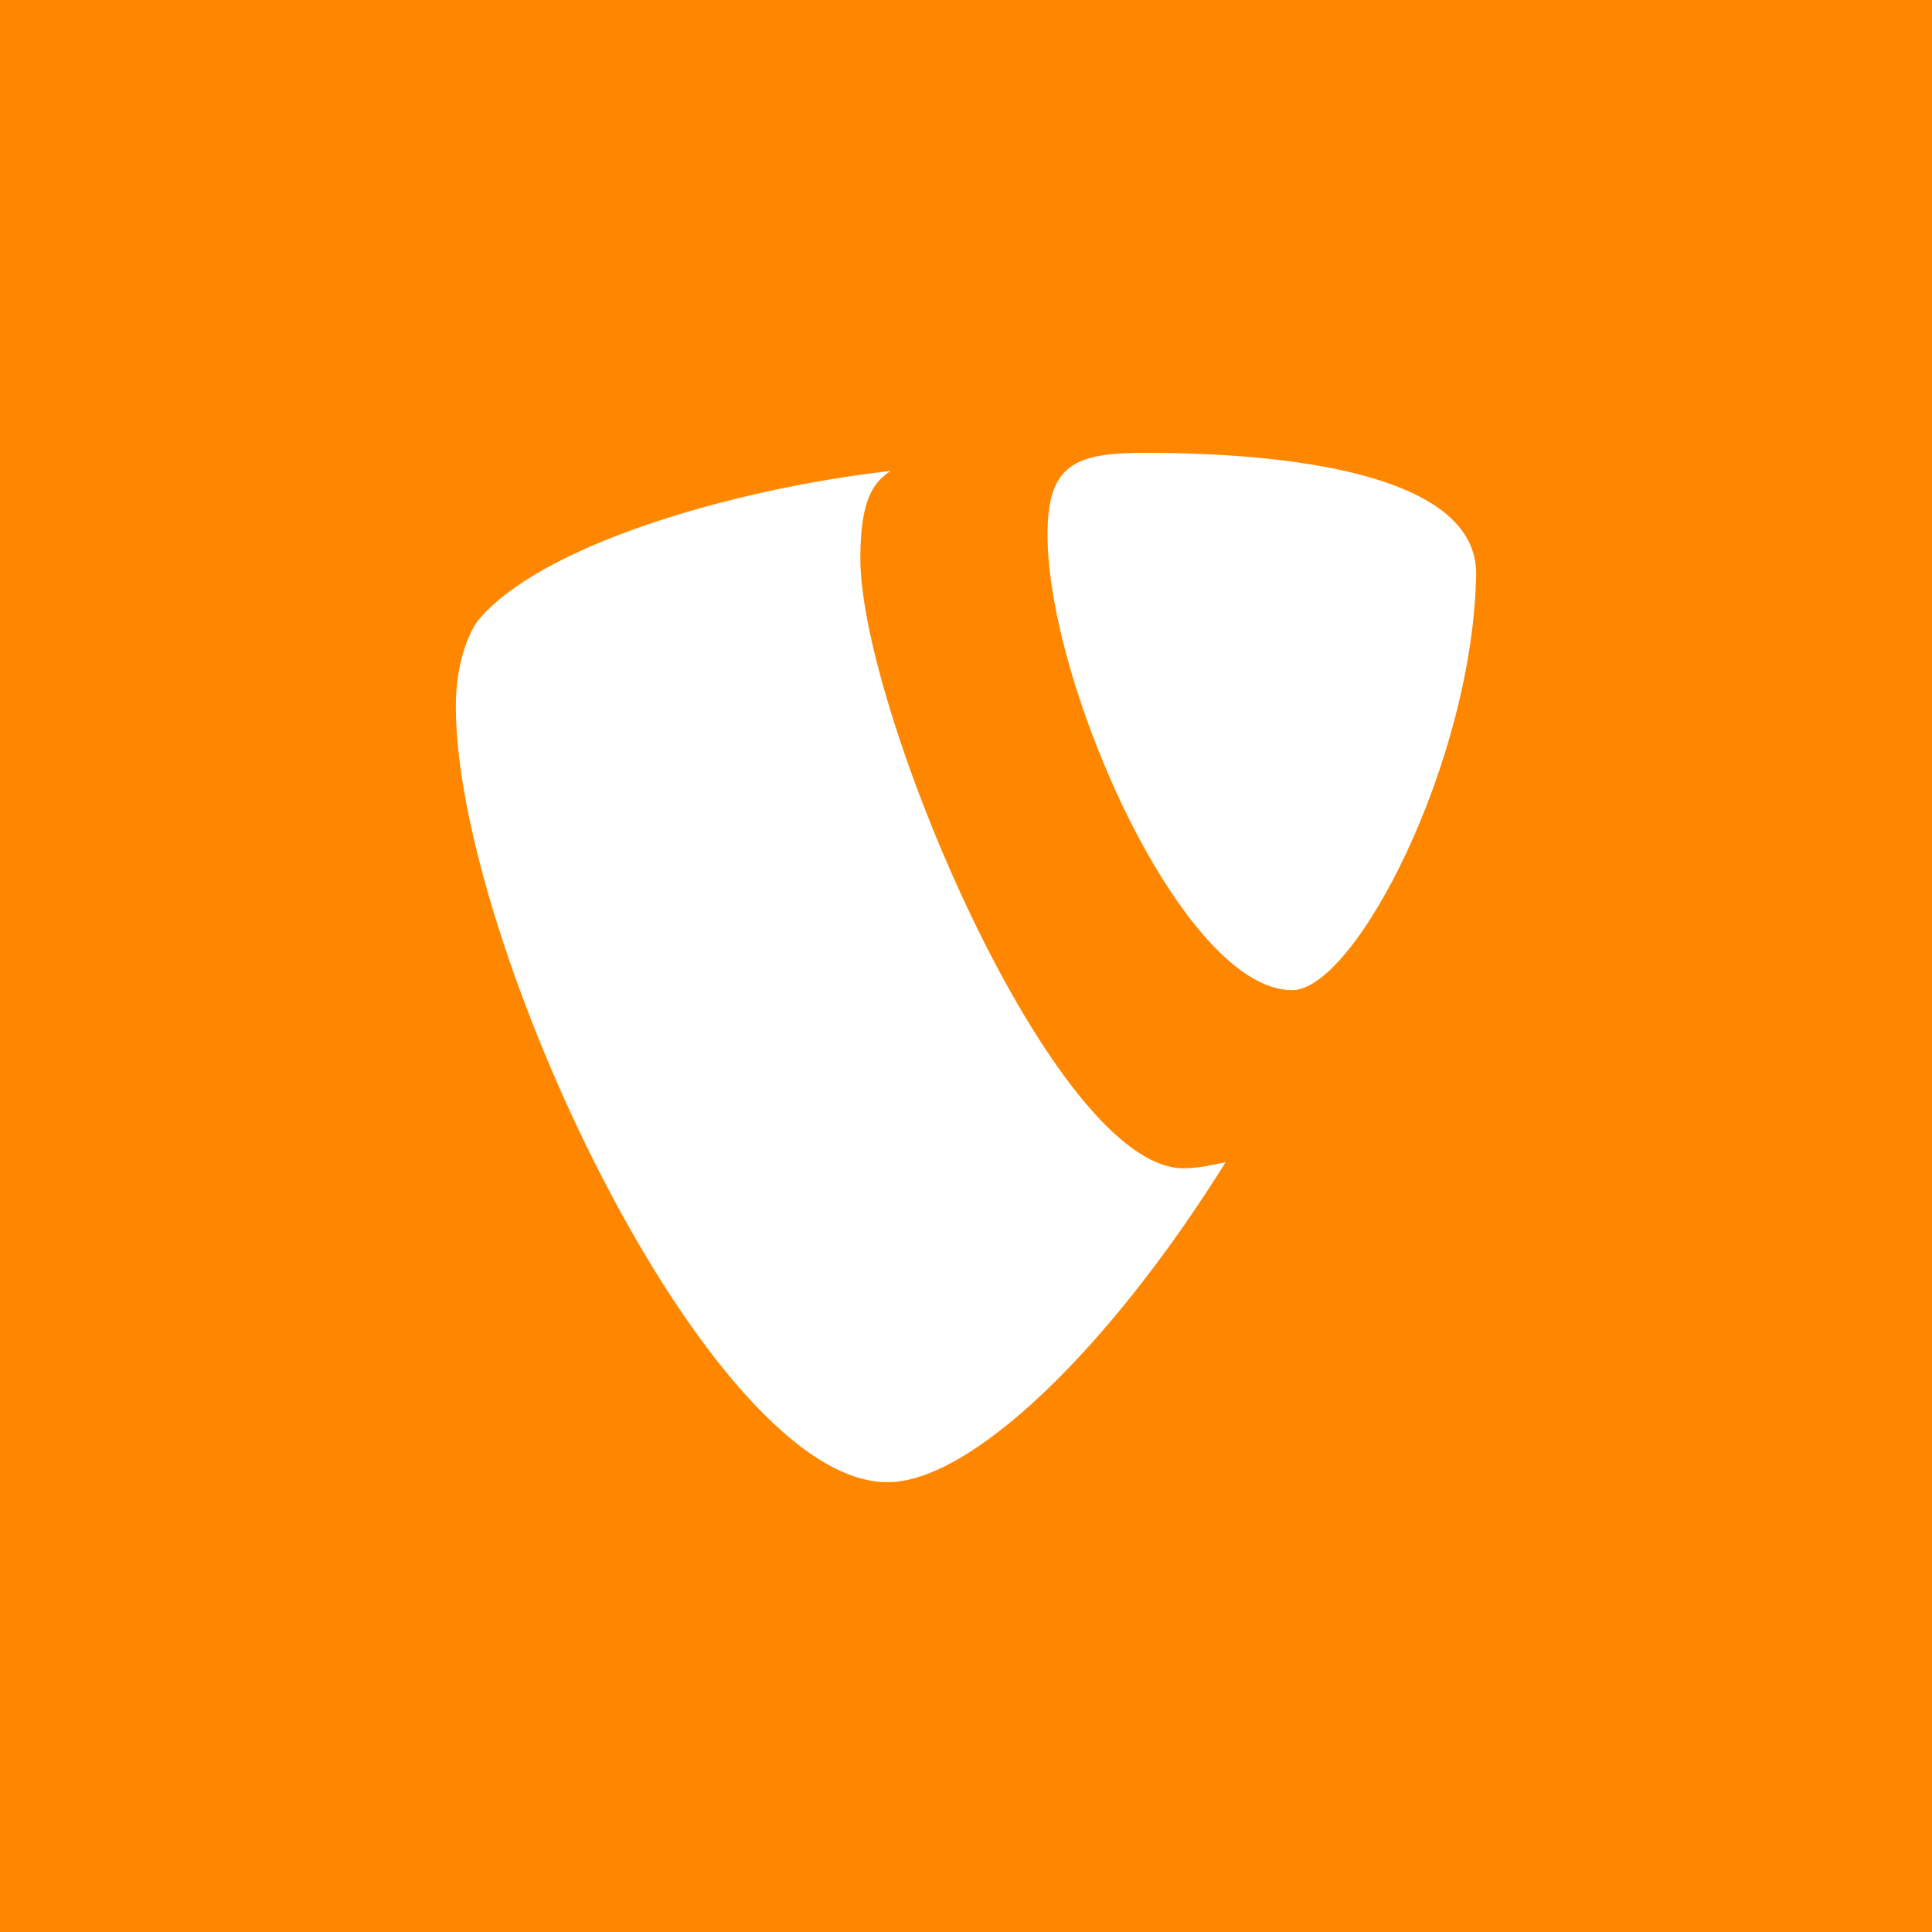
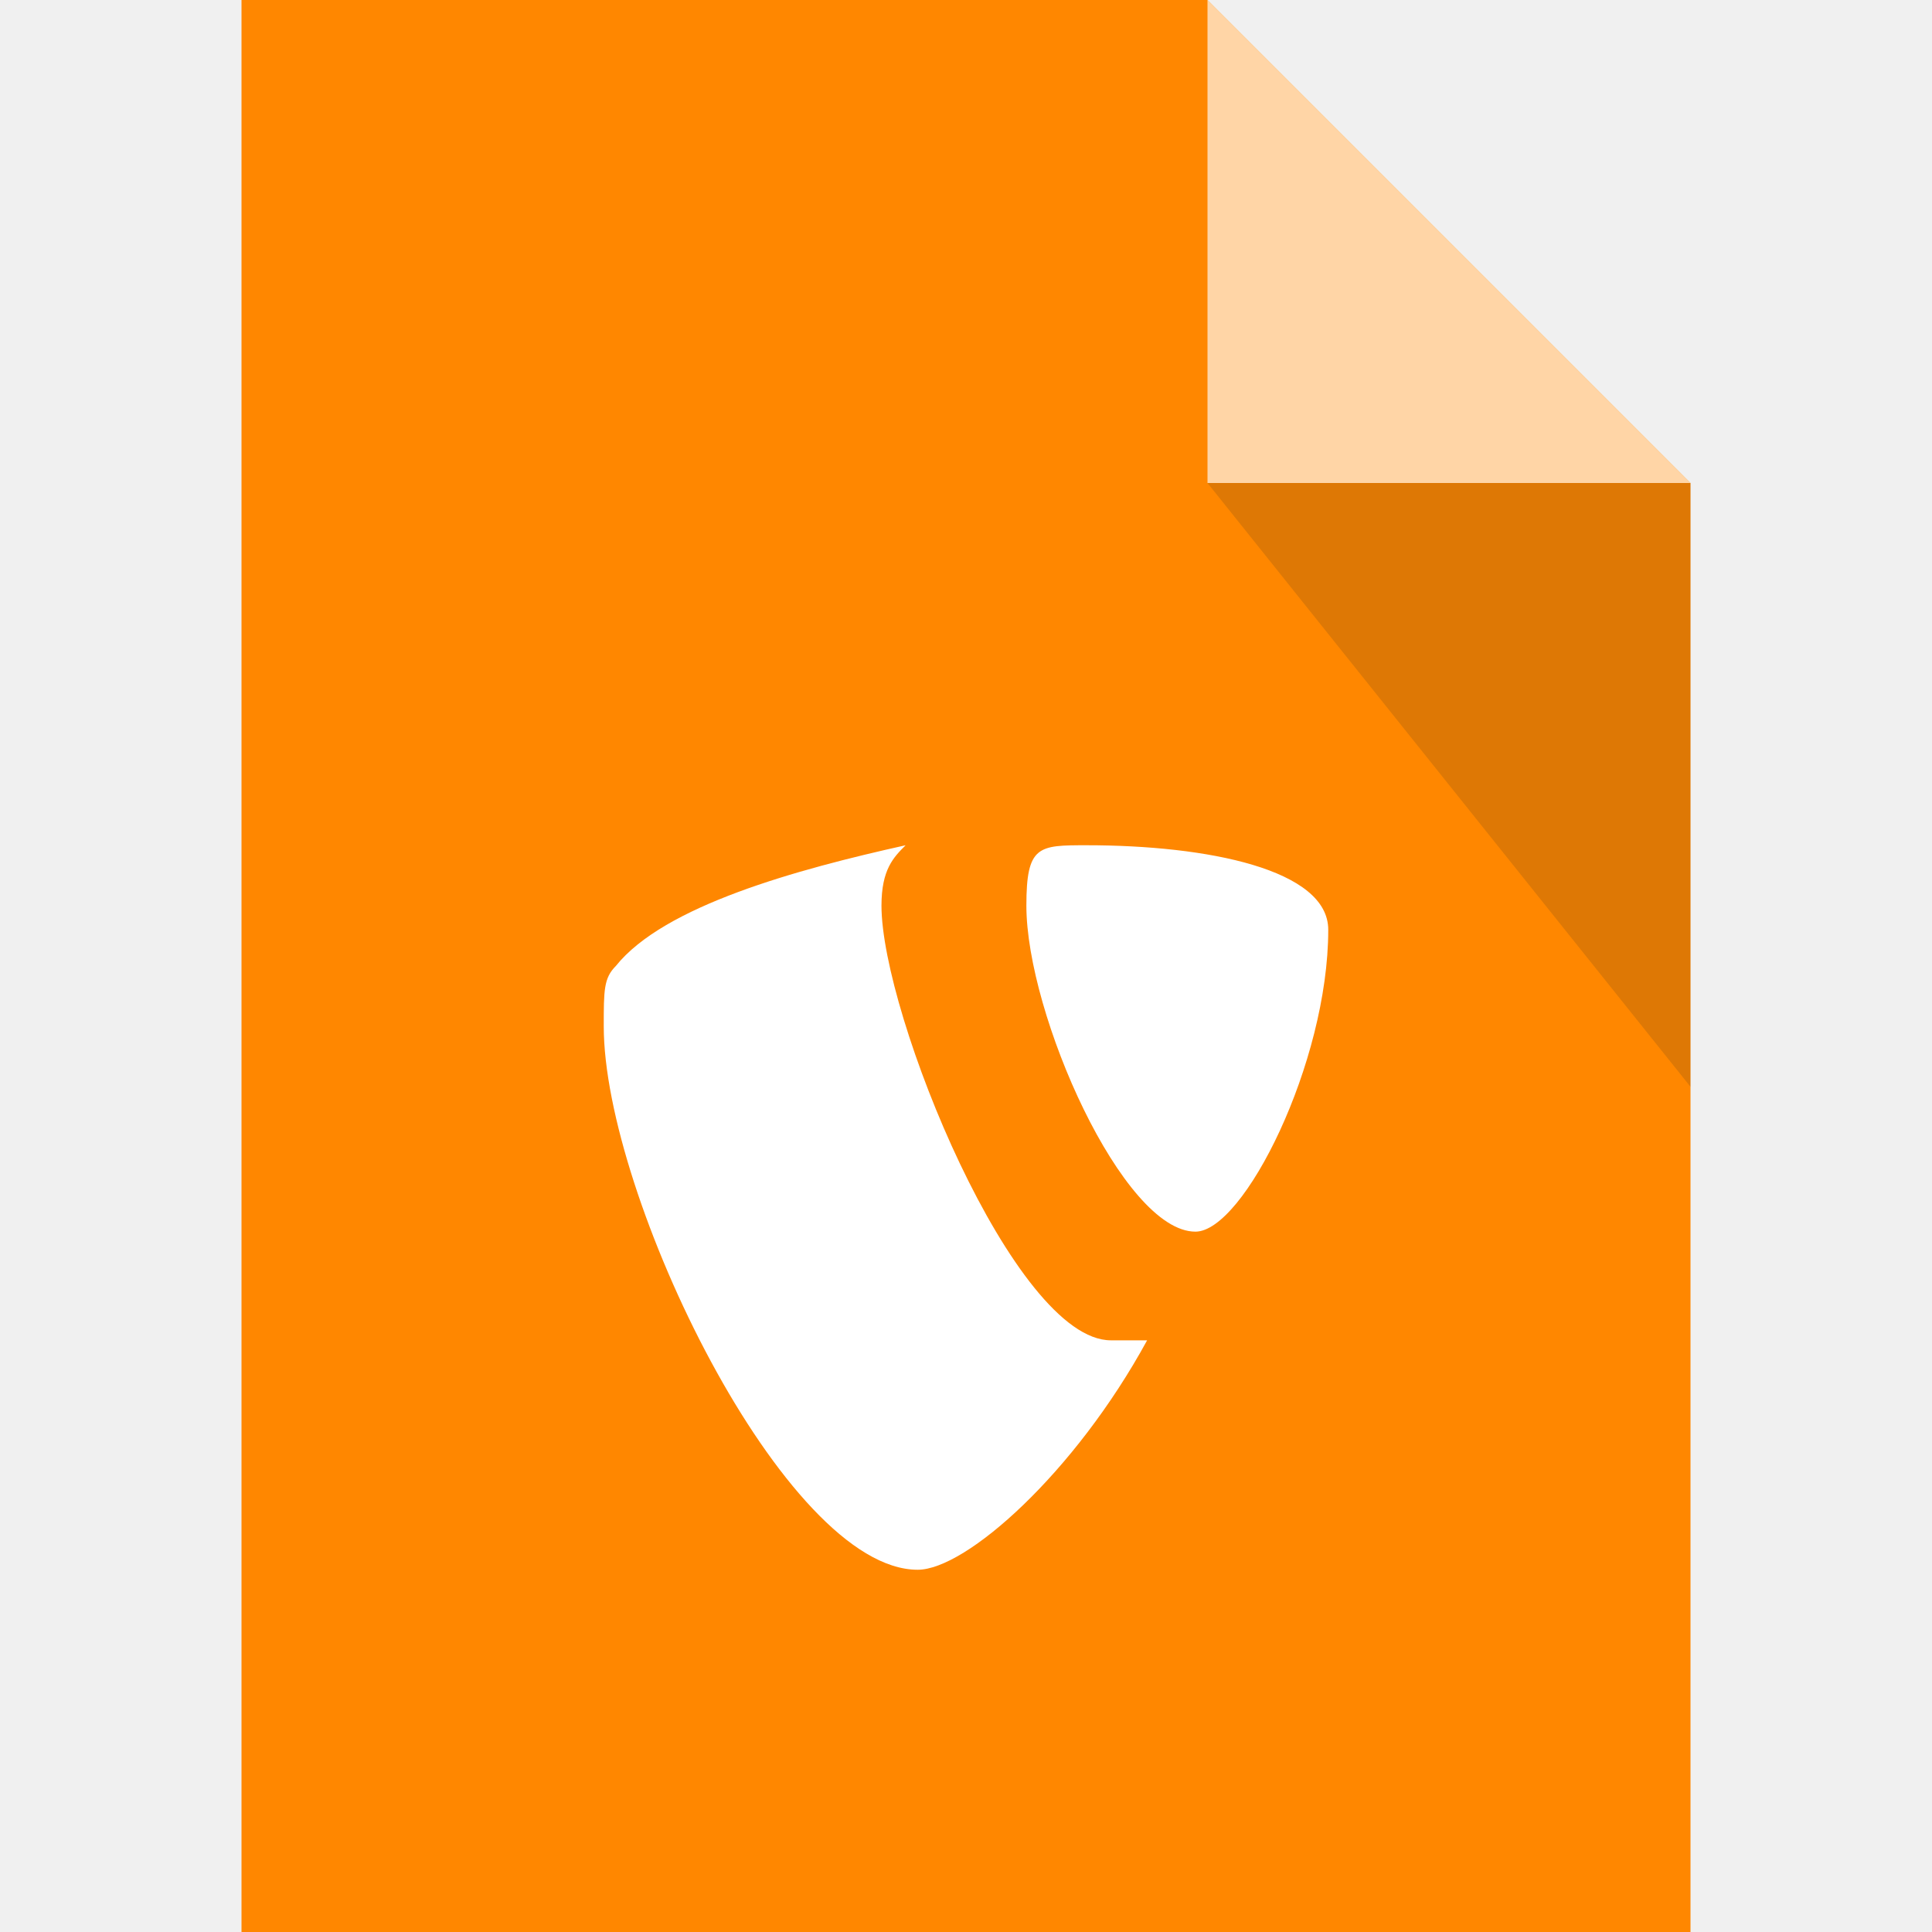
- <svg xmlns="http://www.w3.org/2000/svg" viewBox="0 0 64 64">
-   <path fill="#FF8700" d="M0 0h64v64H0z" />
-   <path fill="#FFF" d="M42.8 32.8c-3.6 0-8.1-10.1-8.1-15.1 0-2.3.9-2.7 3.2-2.7 5.5 0 11 .9 11 4-.1 6.2-4 13.8-6.1 13.8zM28.5 18.5c0 5 6.4 20.2 10.7 20.2.5 0 .9-.1 1.4-.2-3.8 6.1-8.4 10.6-11.2 10.6-5.9 0-14.3-17.9-14.3-25.7 0-1.2.3-2.2.7-2.8 2-2.5 8.4-4.4 13.7-5-.6.4-1 1-1 2.9z" />
+ <svg xmlns="http://www.w3.org/2000/svg" xml:space="preserve" viewBox="0 0 16 16">
+   <g>
+     <path fill="#FF8700" d="M2 0v16h12V4l-4-4H2z" />
+     <path fill="#FFF" d="M10 4V0l4 4h-4z" opacity=".65" />
+     <path fill="#212121" d="M14 4v5l-4-5h4z" opacity=".15" />
+   </g>
+   <g fill="#FFF">
+     <path d="M9.5 11.1h-.3c-.8 0-1.9-2.7-1.9-3.6 0-.3.1-.4.2-.5-.9.2-2 .5-2.4 1-.1.1-.1.2-.1.5C5 9.9 6.5 13 7.6 13c.4 0 1.3-.8 1.9-1.9M9 7c1 0 2 .2 2 .7 0 1.1-.7 2.5-1.1 2.5-.6 0-1.4-1.8-1.4-2.7 0-.5.1-.5.5-.5" />
+   </g>
</svg>
